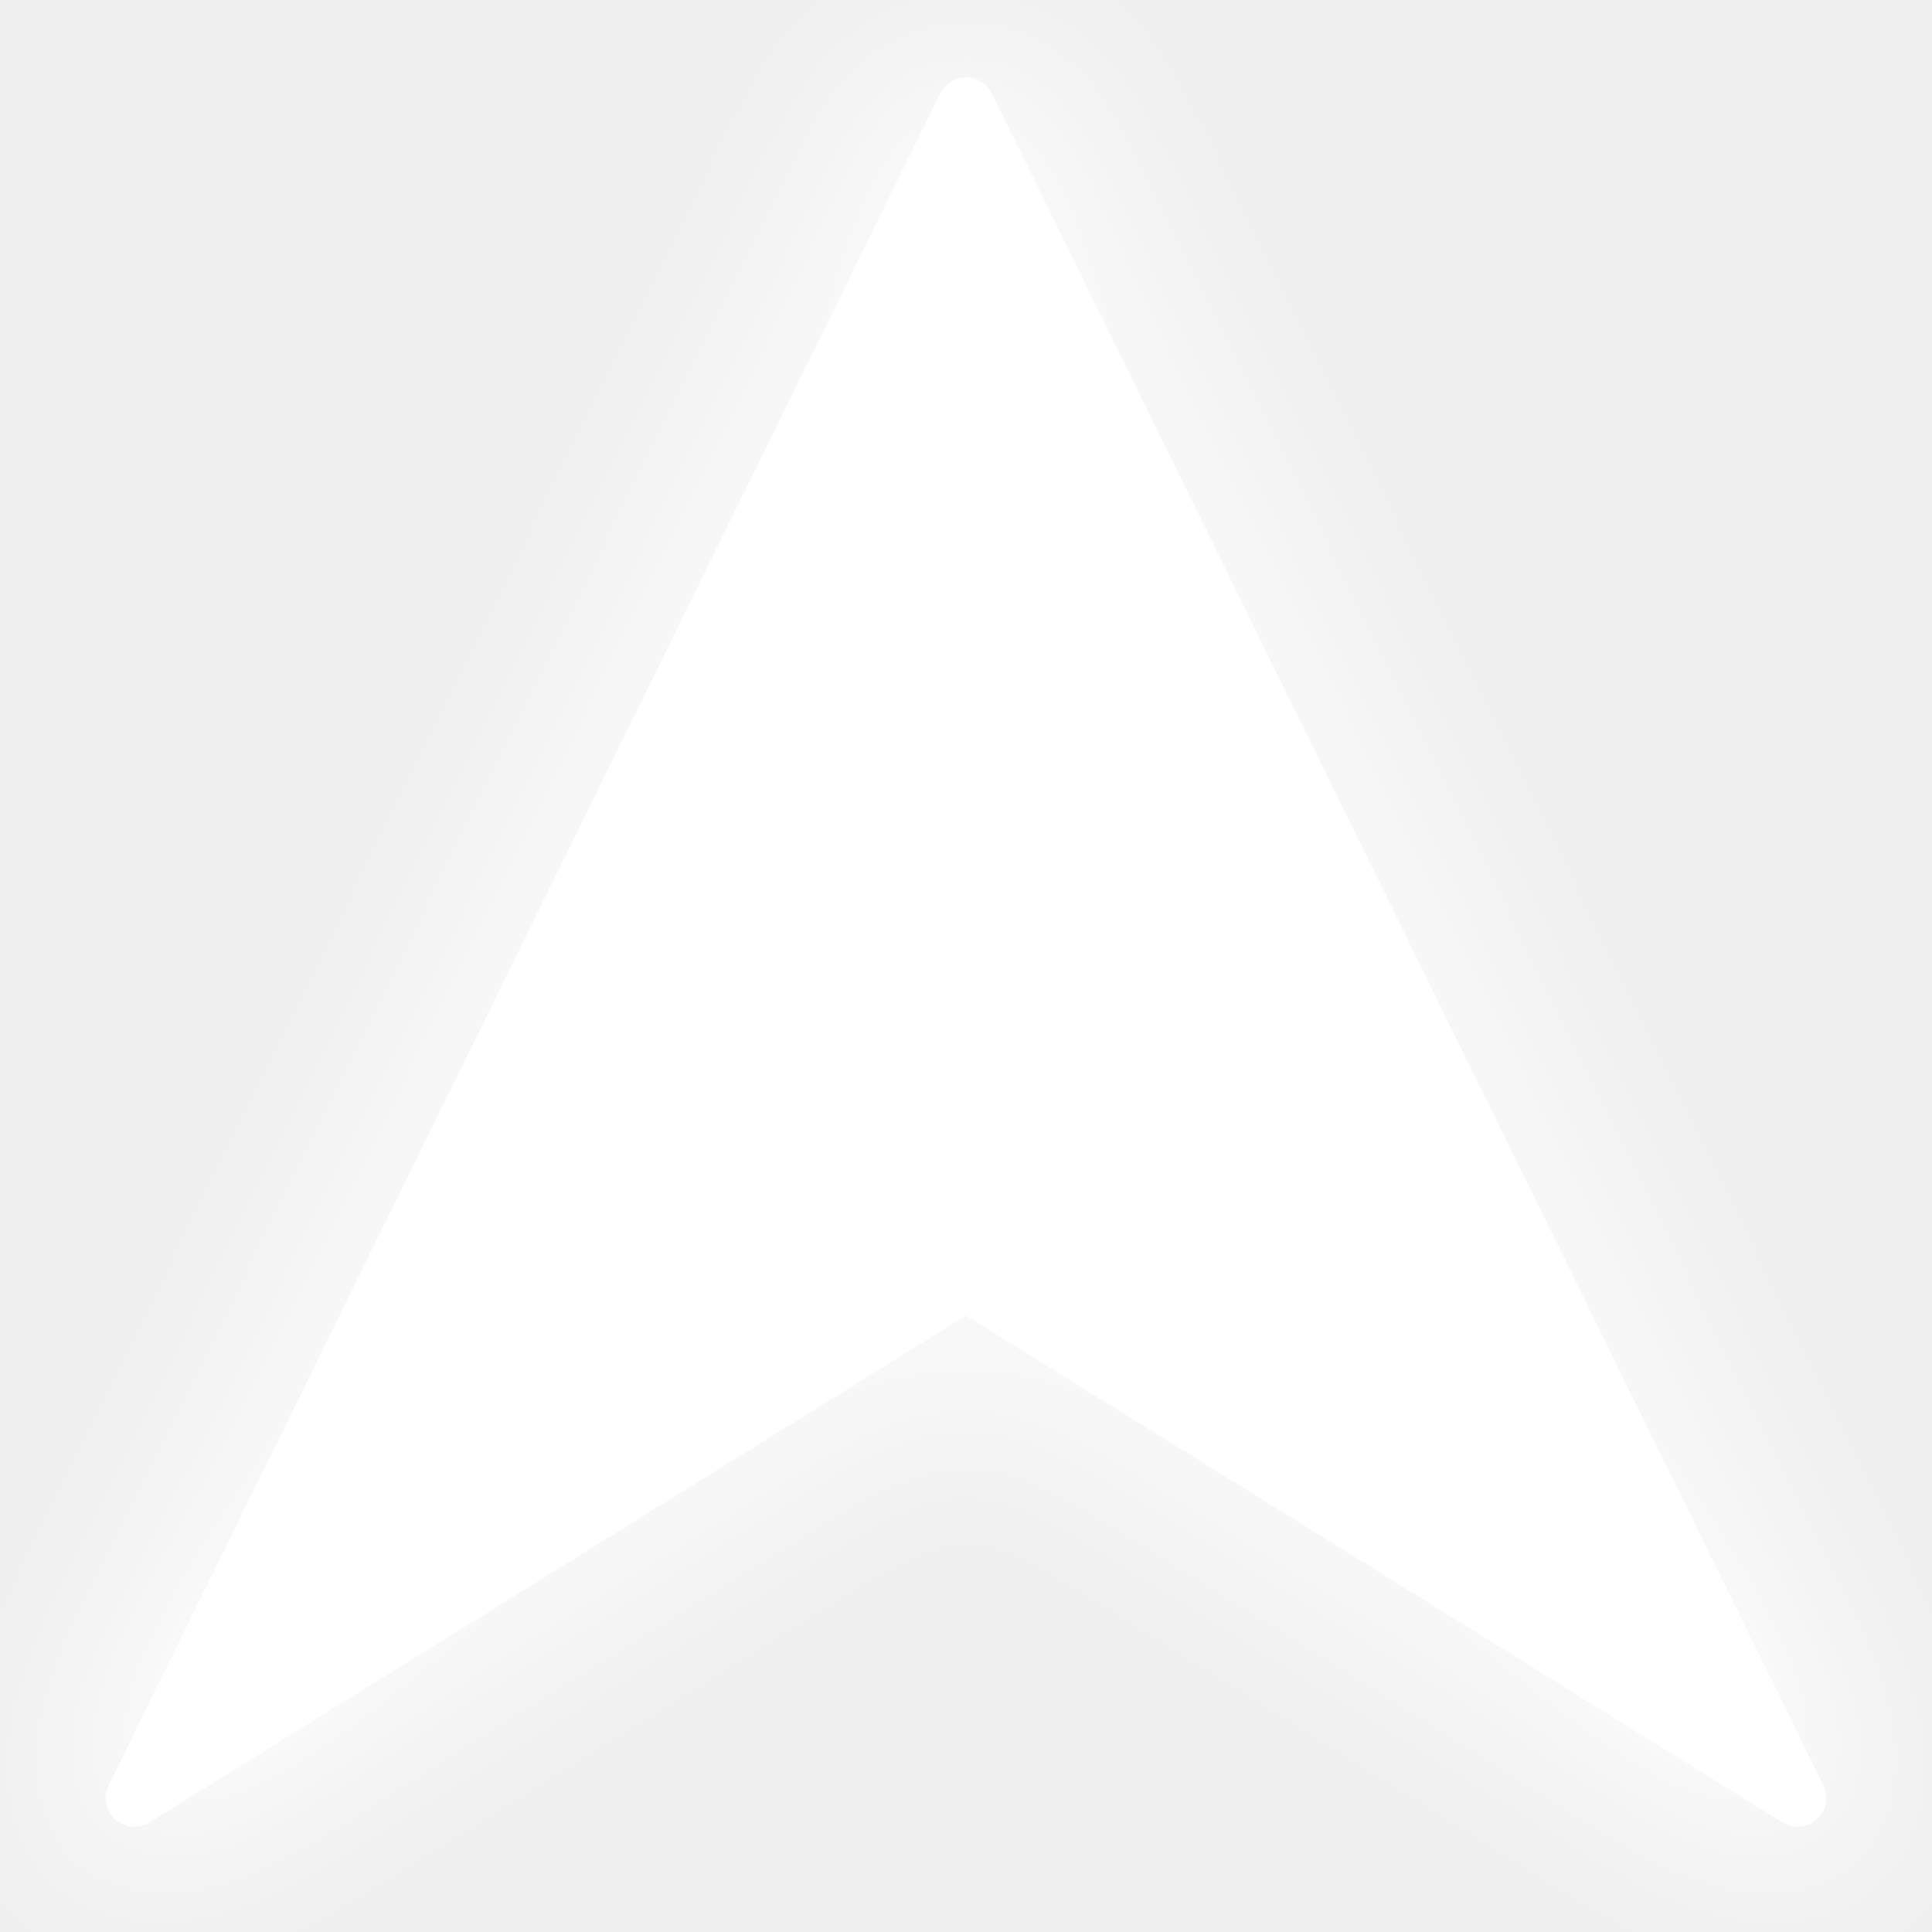
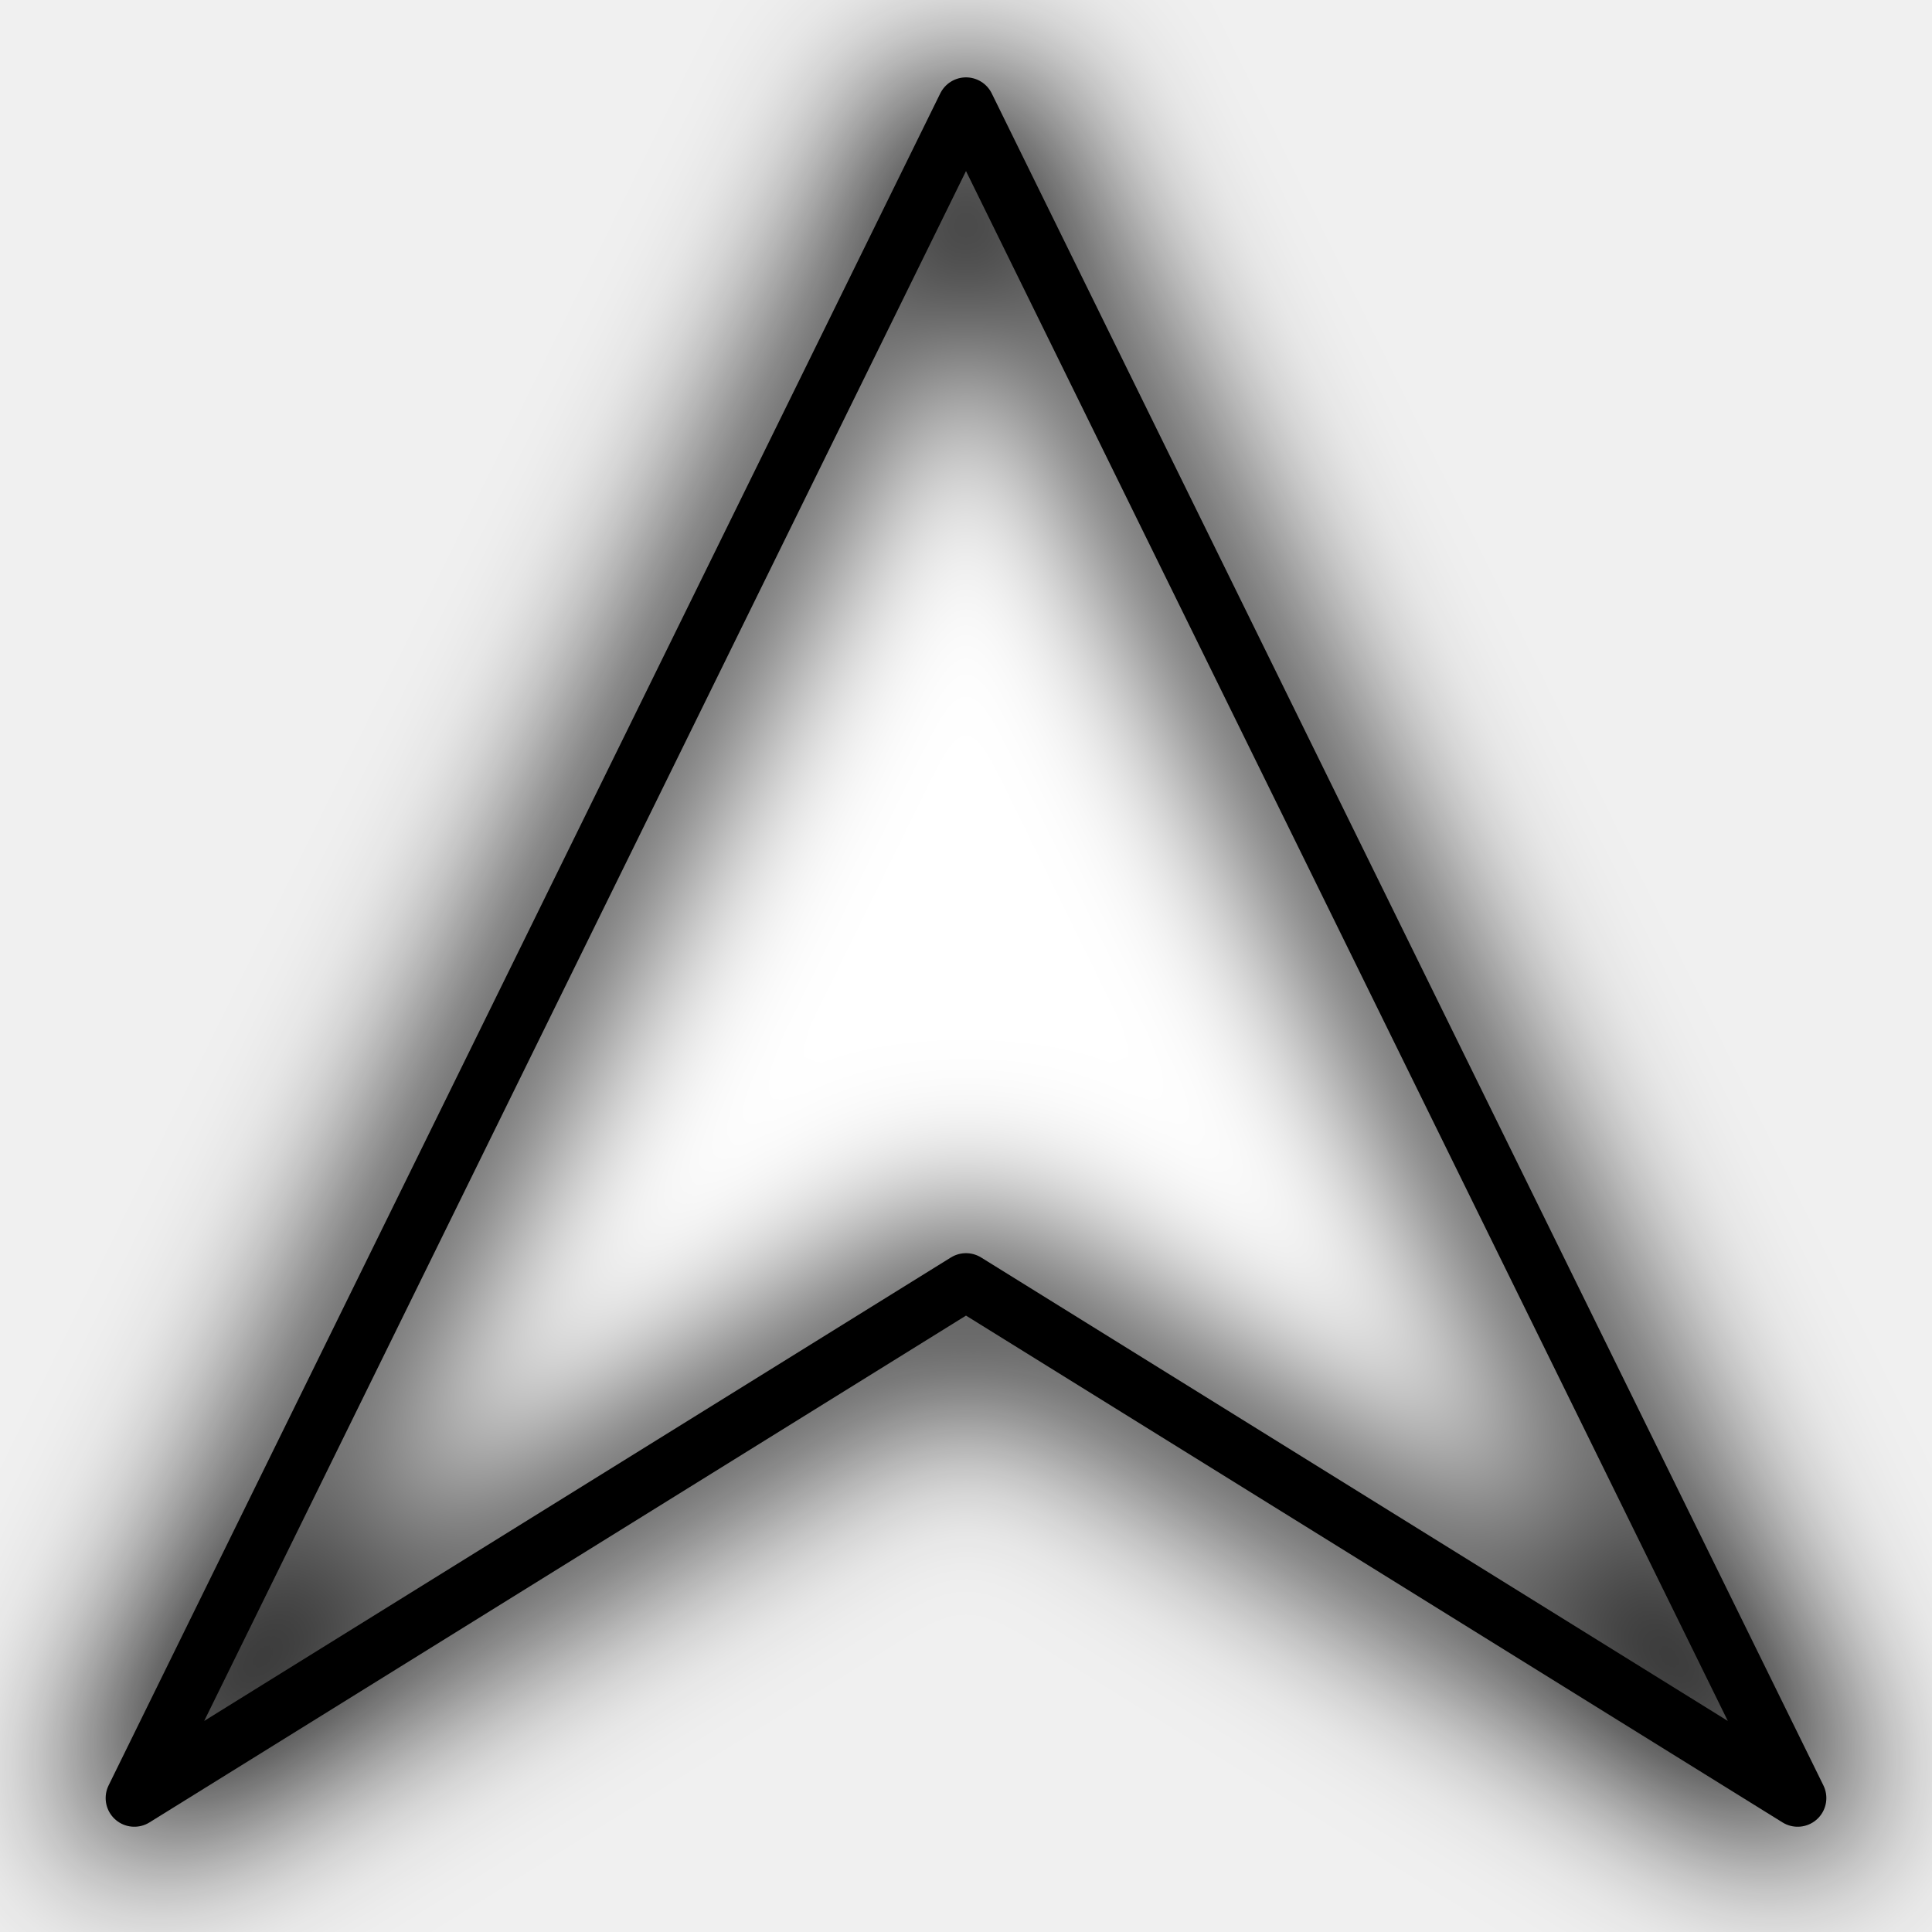
<svg xmlns="http://www.w3.org/2000/svg" id="svg2" height="64" width="64" version="1.1" viewBox="0 0 64 64">
  <defs id="defs4">
    <filter id="filter4138" style="color-interpolation-filters:sRGB" height="1.238" width="1.242" y="-.119" x="-.121">
      <feGaussianBlur id="feGaussianBlur4140" stdDeviation="2.925" />
    </filter>
  </defs>
  <g id="layer1" transform="translate(0 -988.36)">
-     <g id="g4142" stroke-linejoin="round" transform="matrix(.95 0 0 .95 1.6 50.993)" stroke="#fff">
+     <g id="g4142" stroke-linejoin="round" transform="matrix(.95 0 0 .95 1.6 50.993)" stroke="#000">
      <path id="path4155" d="m3 1049.4 29-59 29 59-29-18z" fill-rule="evenodd" stroke-width="2" fill="#fff" />
      <path id="path4136" d="m3 1049.4 29-59 29 59-29-18z" filter="url(#filter4138)" stroke-width="4" fill="none" />
    </g>
  </g>
</svg>
